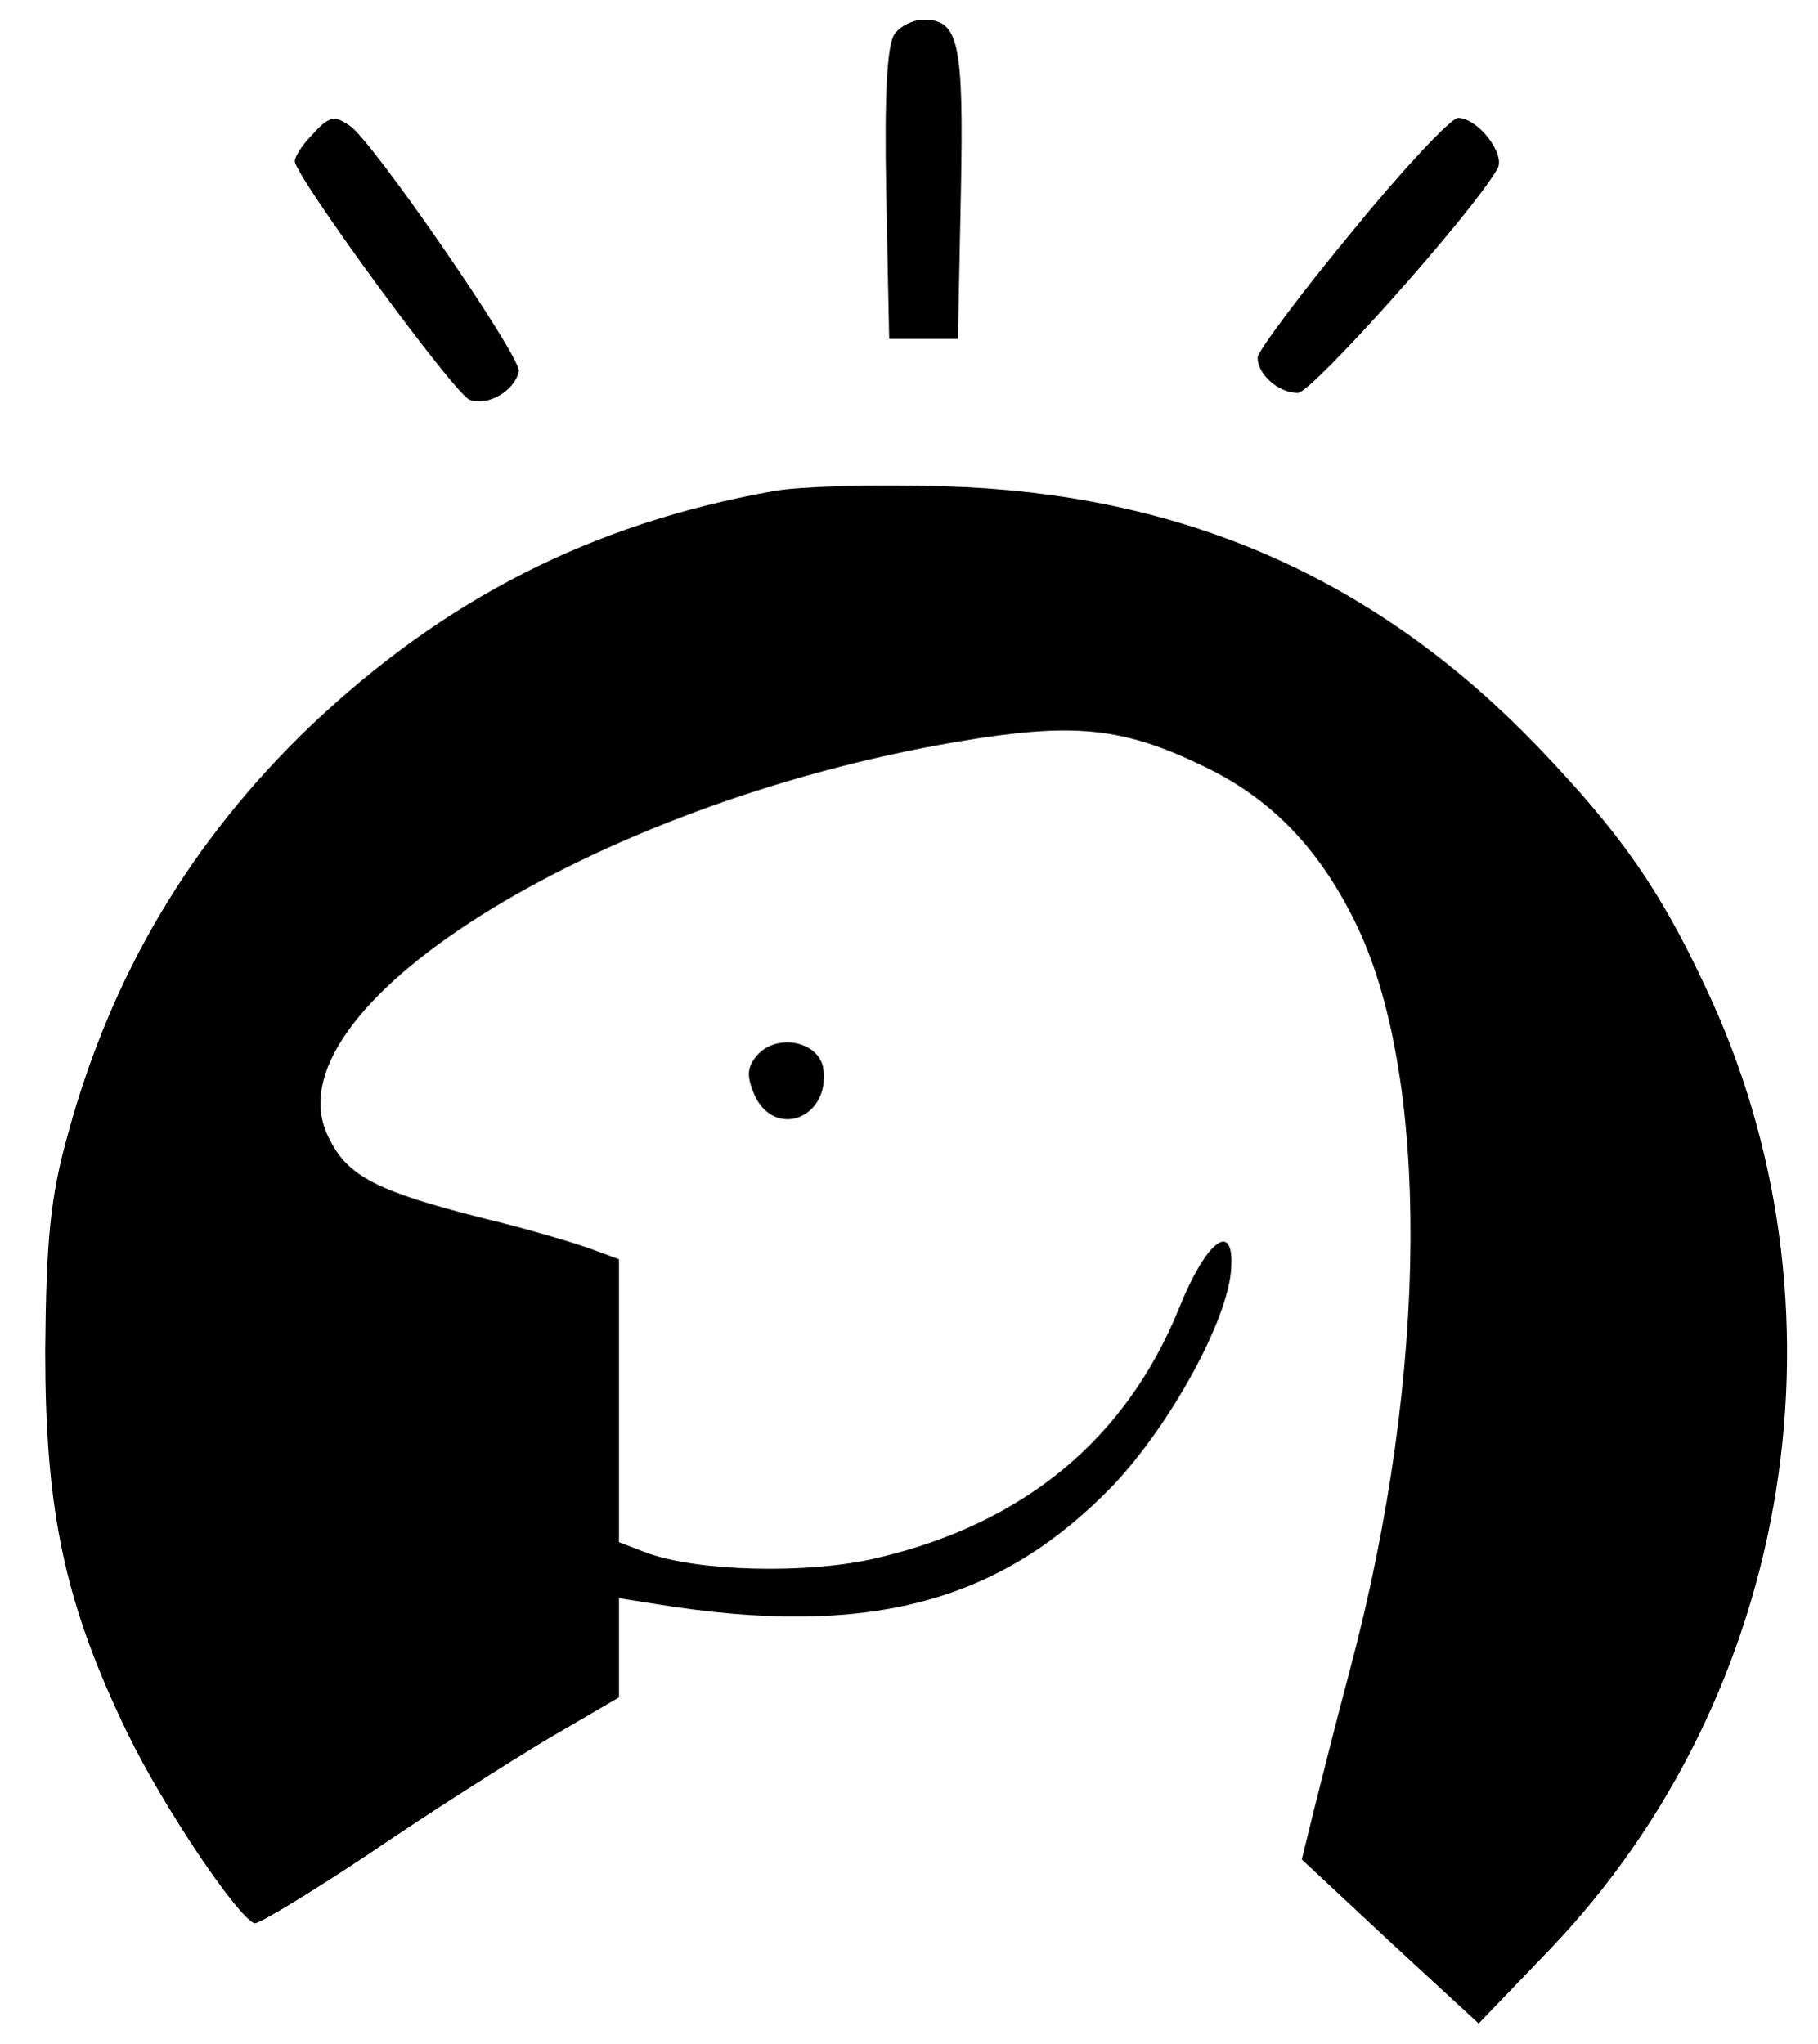
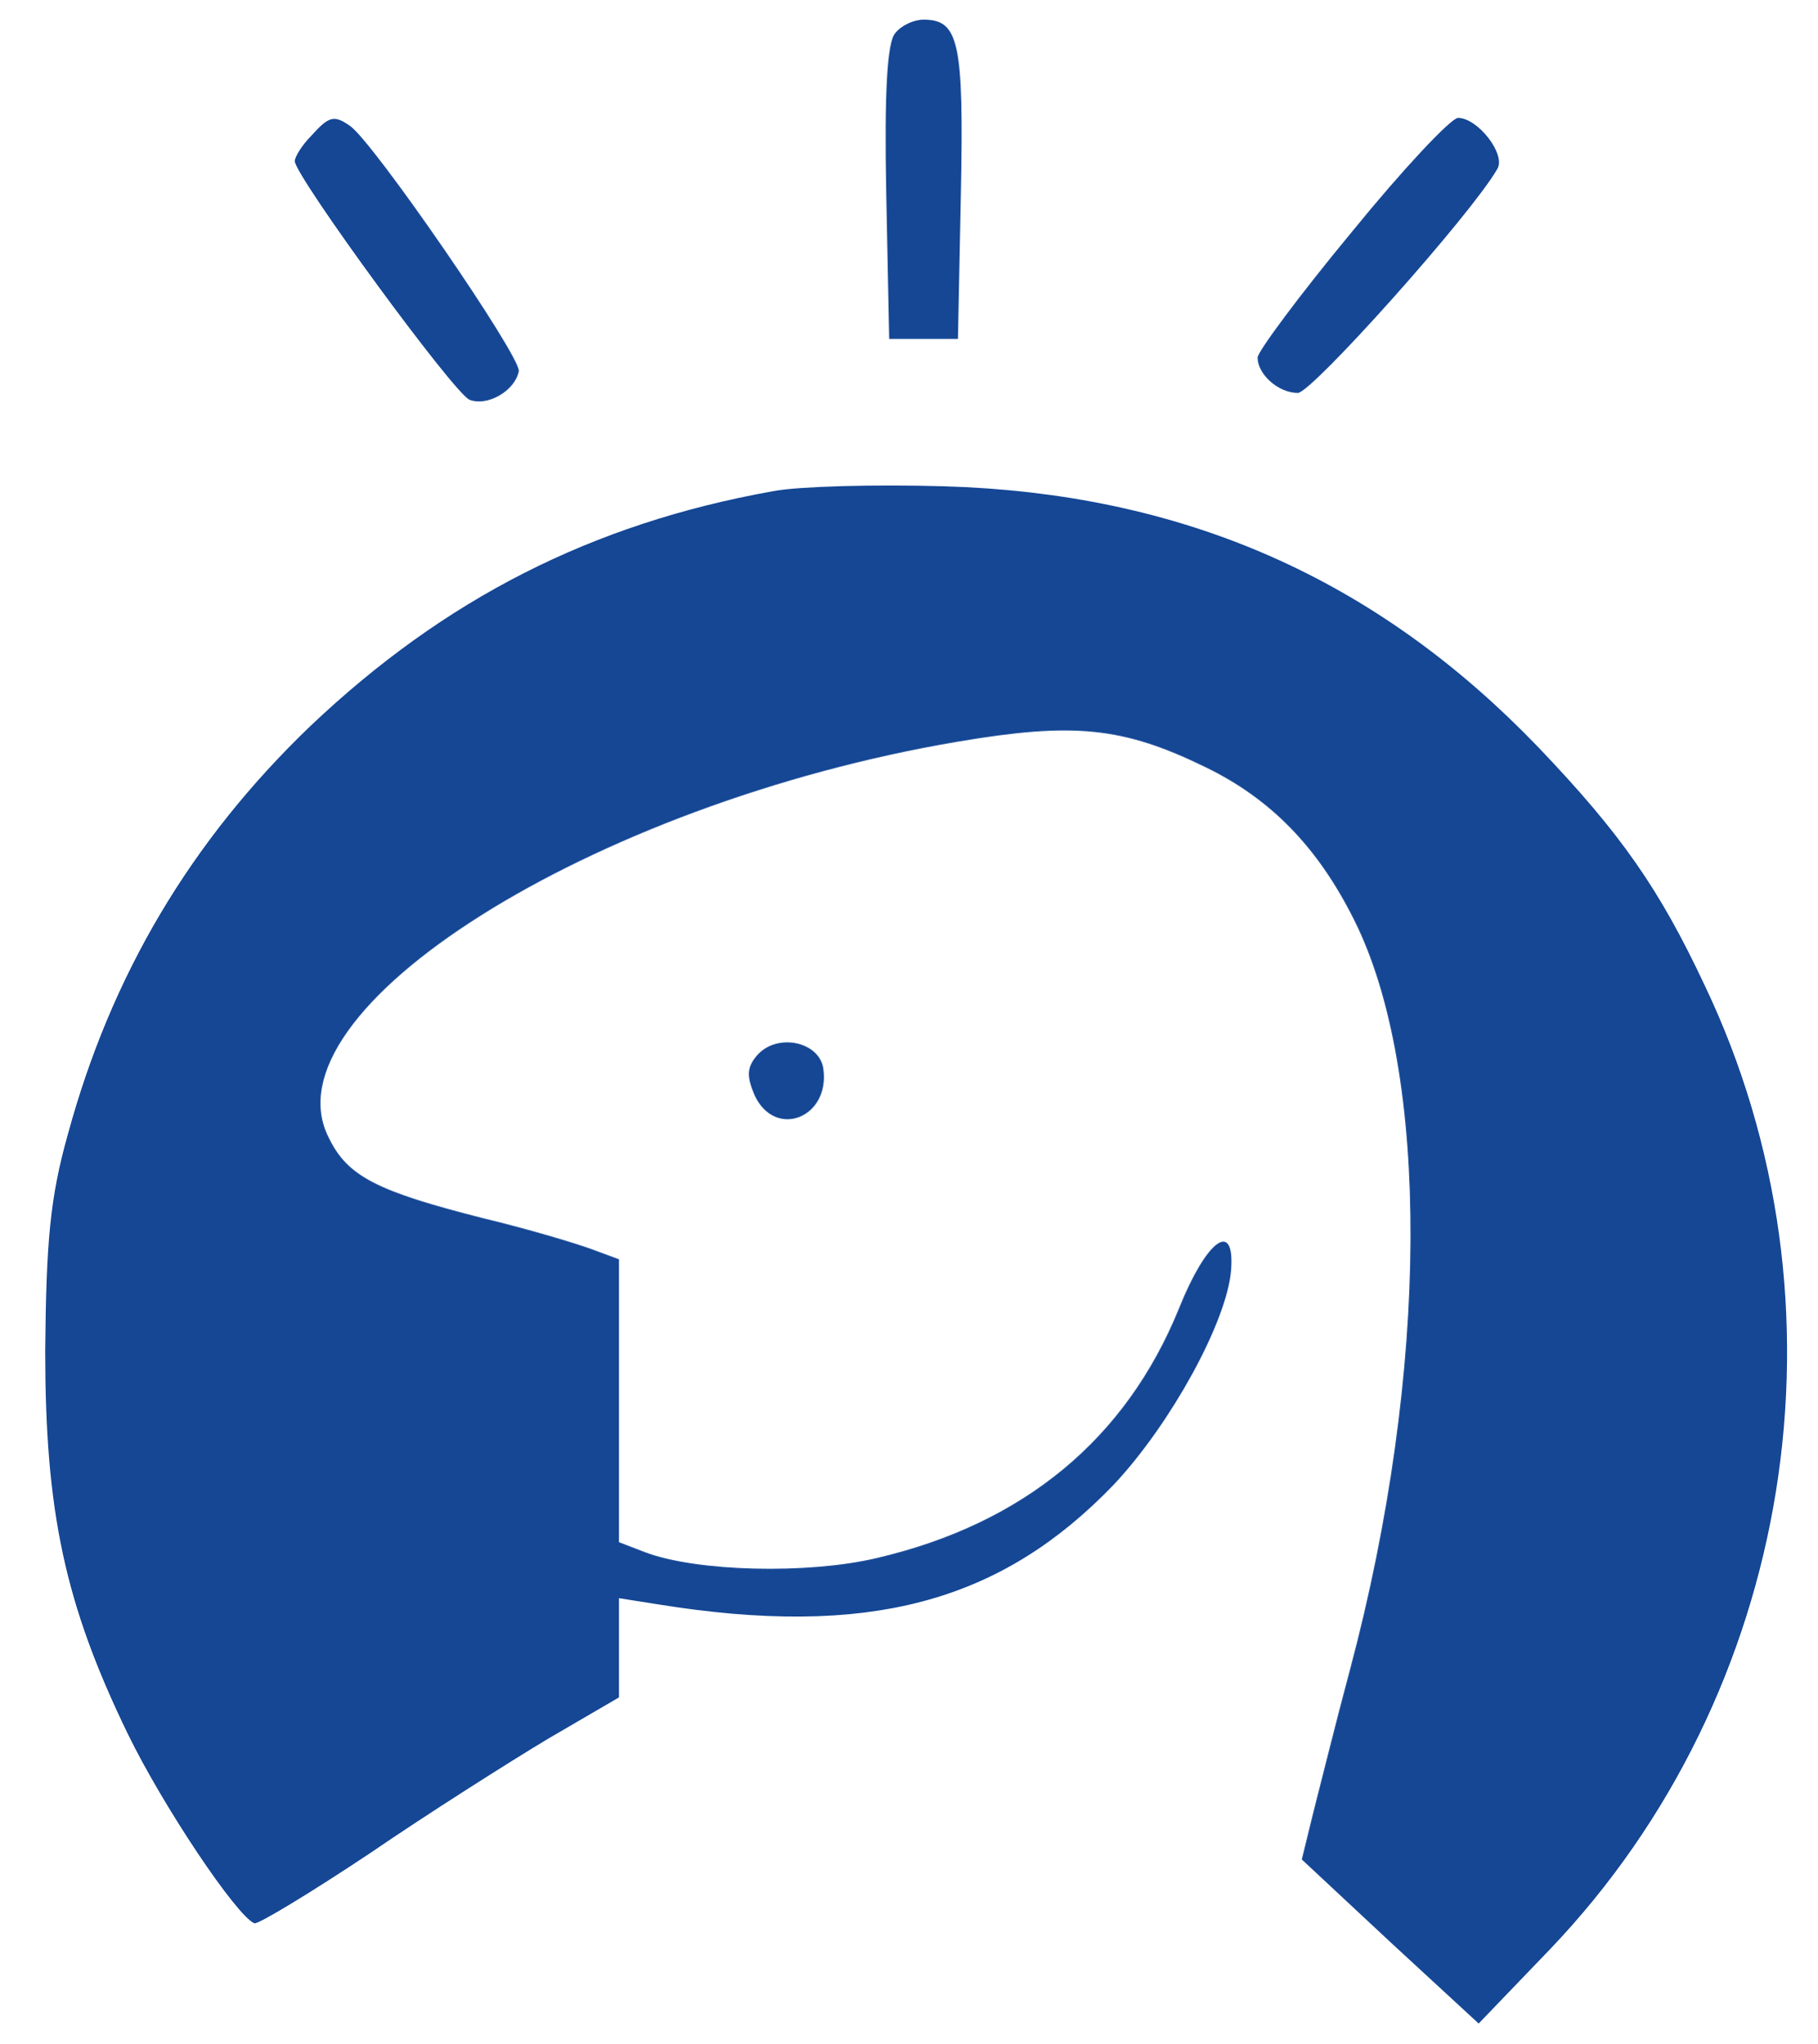
<svg xmlns="http://www.w3.org/2000/svg" version="1.0" width="185pt" height="208pt" viewBox="0 0 185 208" preserveAspectRatio="xMidYMid meet">
-   <g transform="translate(0,208) scale(0.1,-0.1)" fill="#000000" stroke="none">
+   <g transform="translate(0,208) scale(0.1,-0.1)" fill="#154795" stroke="none">
    <path d="M911 2046 c-8 -9 -11 -61 -9 -162 l3 -149 35 0 35 0 3 149 c3 153 -2 176 -38 176 -10 0 -23 -6 -29 -14z" />
    <path d="M317 1942 c-10 -10 -17 -22 -17 -26 0 -15 163 -238 178 -243 18 -7 46 9 50 29 3 14 -149 235 -172 250 -16 11 -21 10 -39 -10z" />
    <path d="M1376 1844 c-53 -64 -96 -122 -96 -128 0 -17 21 -36 41 -36 14 0 176 181 203 228 9 15 -20 52 -40 52 -7 0 -56 -52 -108 -116z" />
    <path d="M787 1580 c-185 -33 -335 -110 -471 -239 -122 -117 -203 -254 -247 -416 -18 -64 -22 -109 -23 -220 0 -164 20 -258 84 -390 36 -74 111 -186 129 -193 4 -1 57 31 117 71 60 41 142 93 182 117 l72 42 0 50 0 51 38 -6 c215 -35 350 1 466 122 58 62 115 166 119 218 4 52 -25 31 -53 -39 -54 -133 -158 -219 -307 -254 -71 -17 -185 -14 -237 6 l-26 10 0 144 0 144 -27 10 c-16 6 -66 21 -112 32 -106 27 -137 42 -156 81 -68 130 267 341 640 404 118 20 168 15 252 -26 66 -32 114 -81 151 -155 78 -155 77 -460 -4 -764 -14 -52 -30 -117 -37 -144 l-12 -49 90 -84 90 -83 73 76 c248 260 312 656 157 981 -46 98 -85 154 -169 242 -166 173 -363 259 -606 266 -69 2 -147 0 -173 -5z" />
    <path d="M770 1005 c-10 -12 -10 -21 -2 -40 21 -45 77 -23 70 27 -4 28 -48 37 -68 13z" />
  </g>
</svg>
